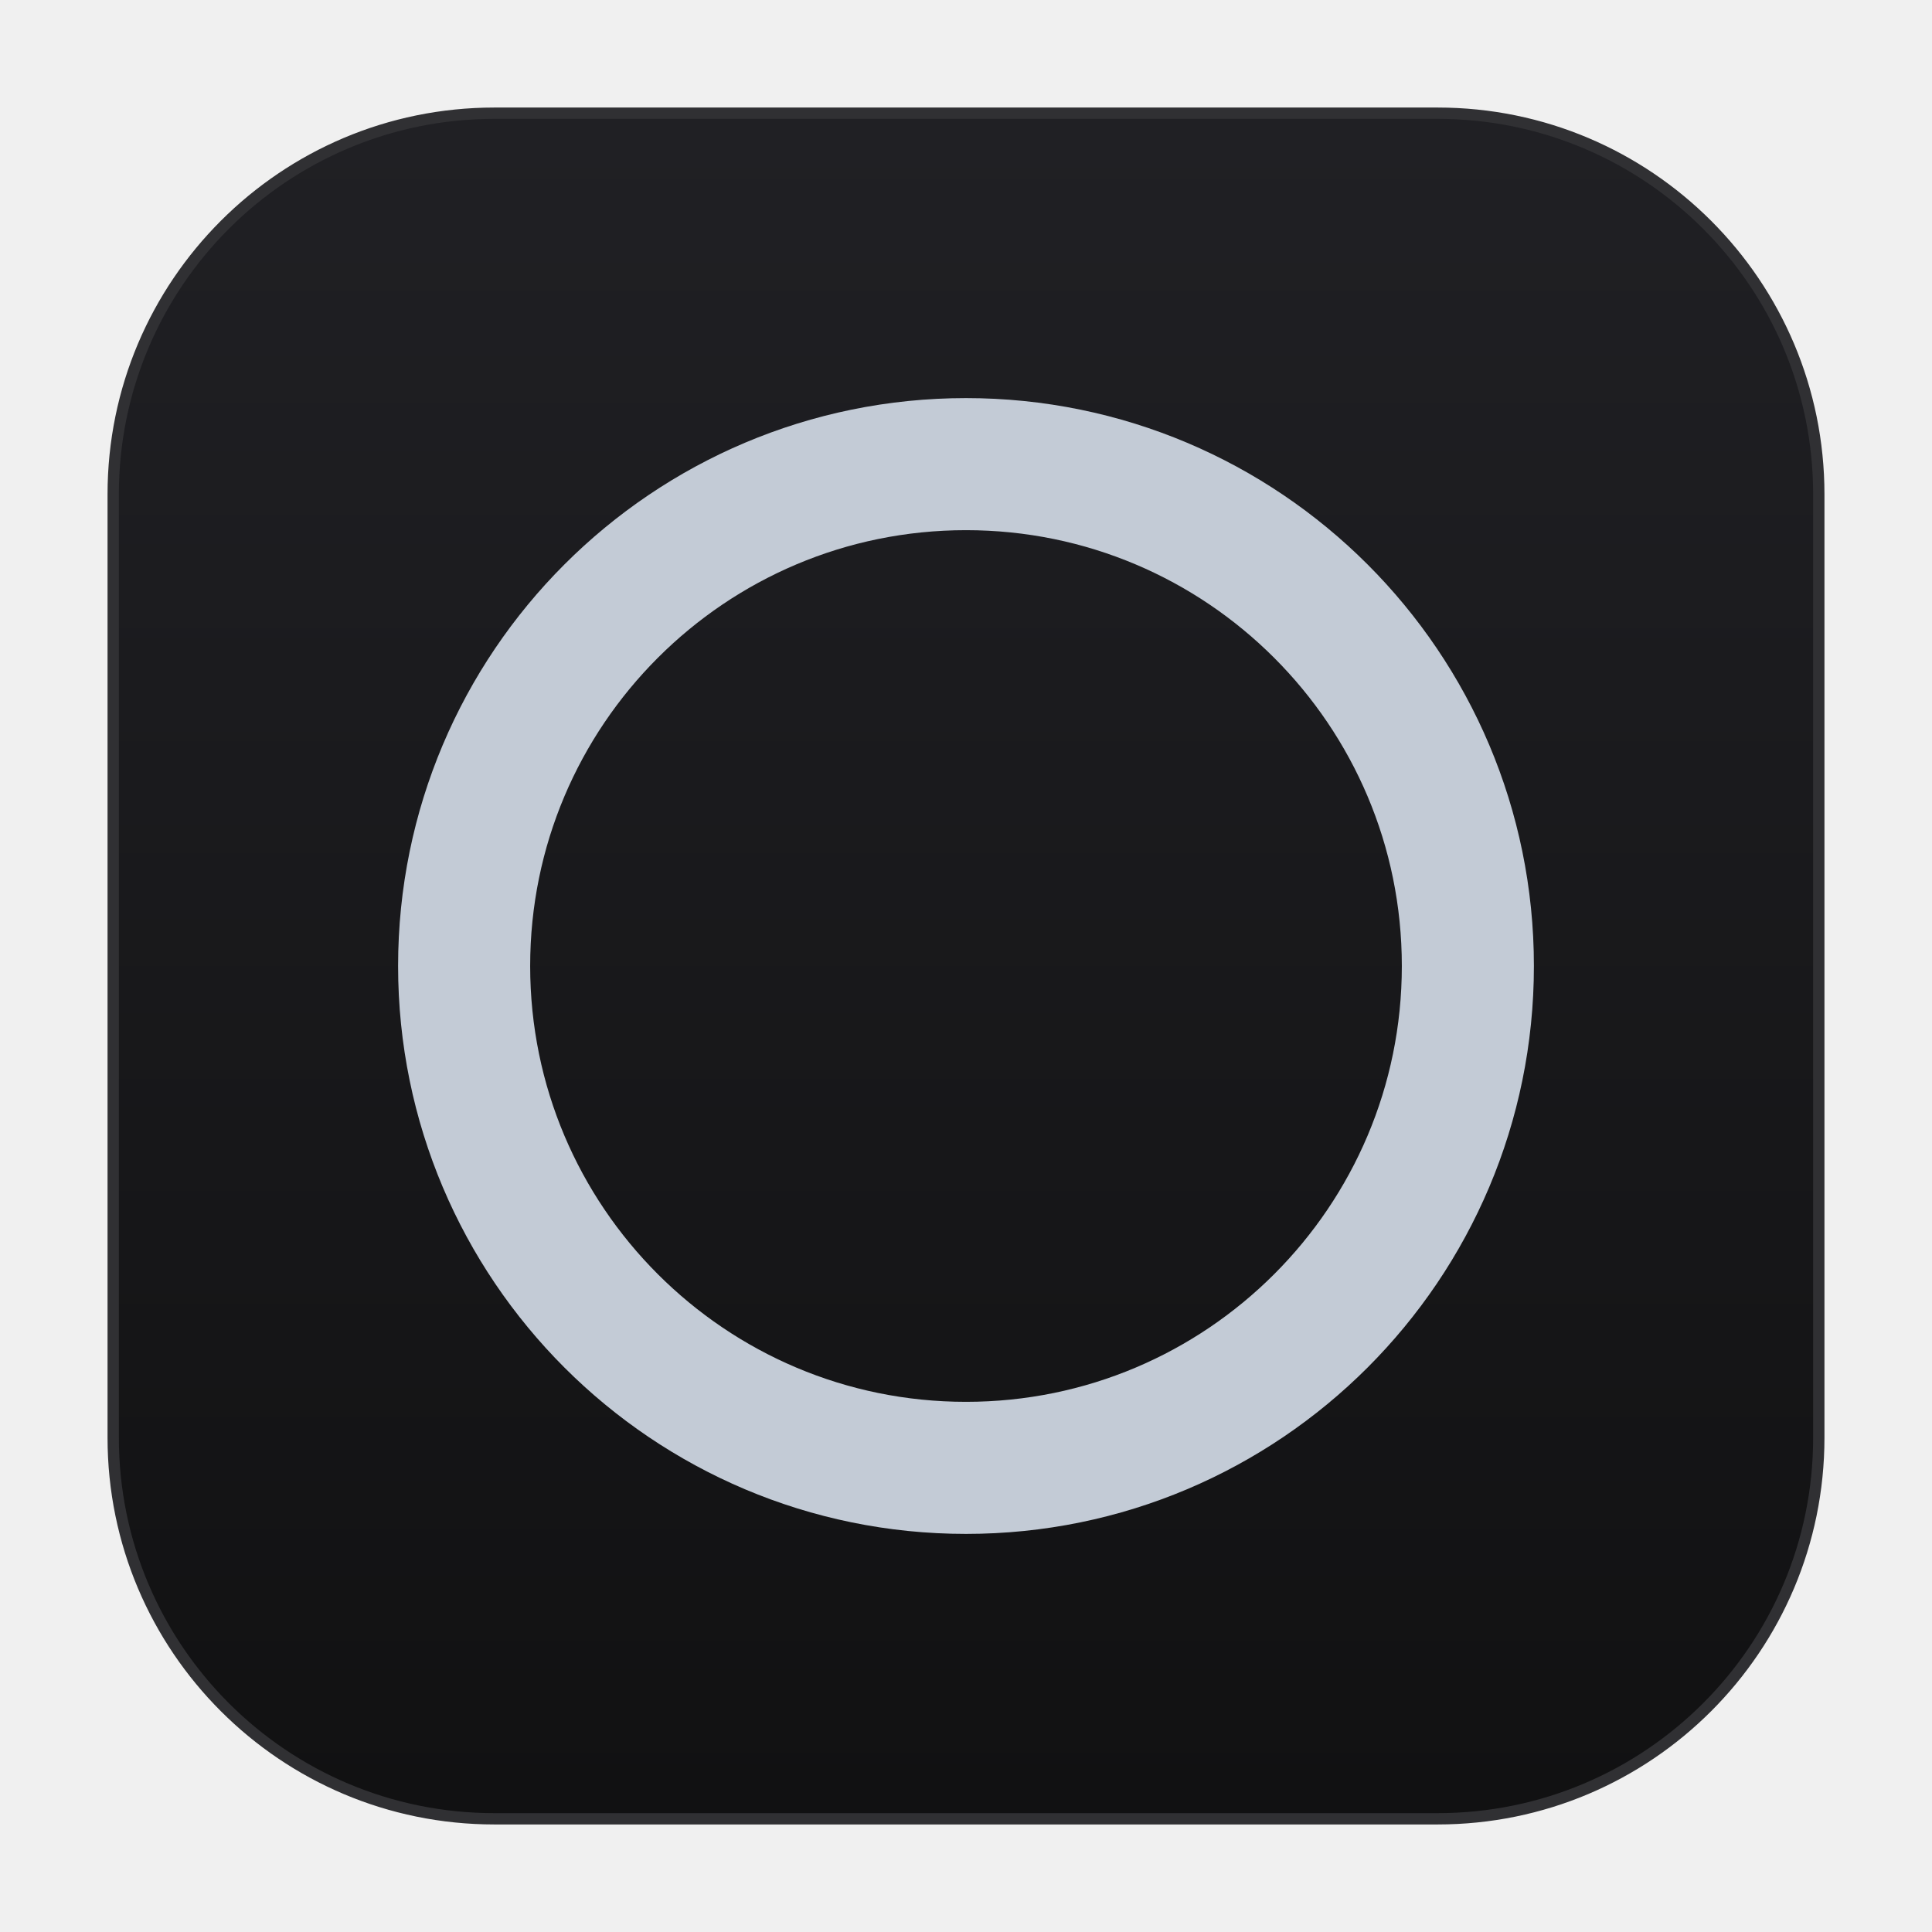
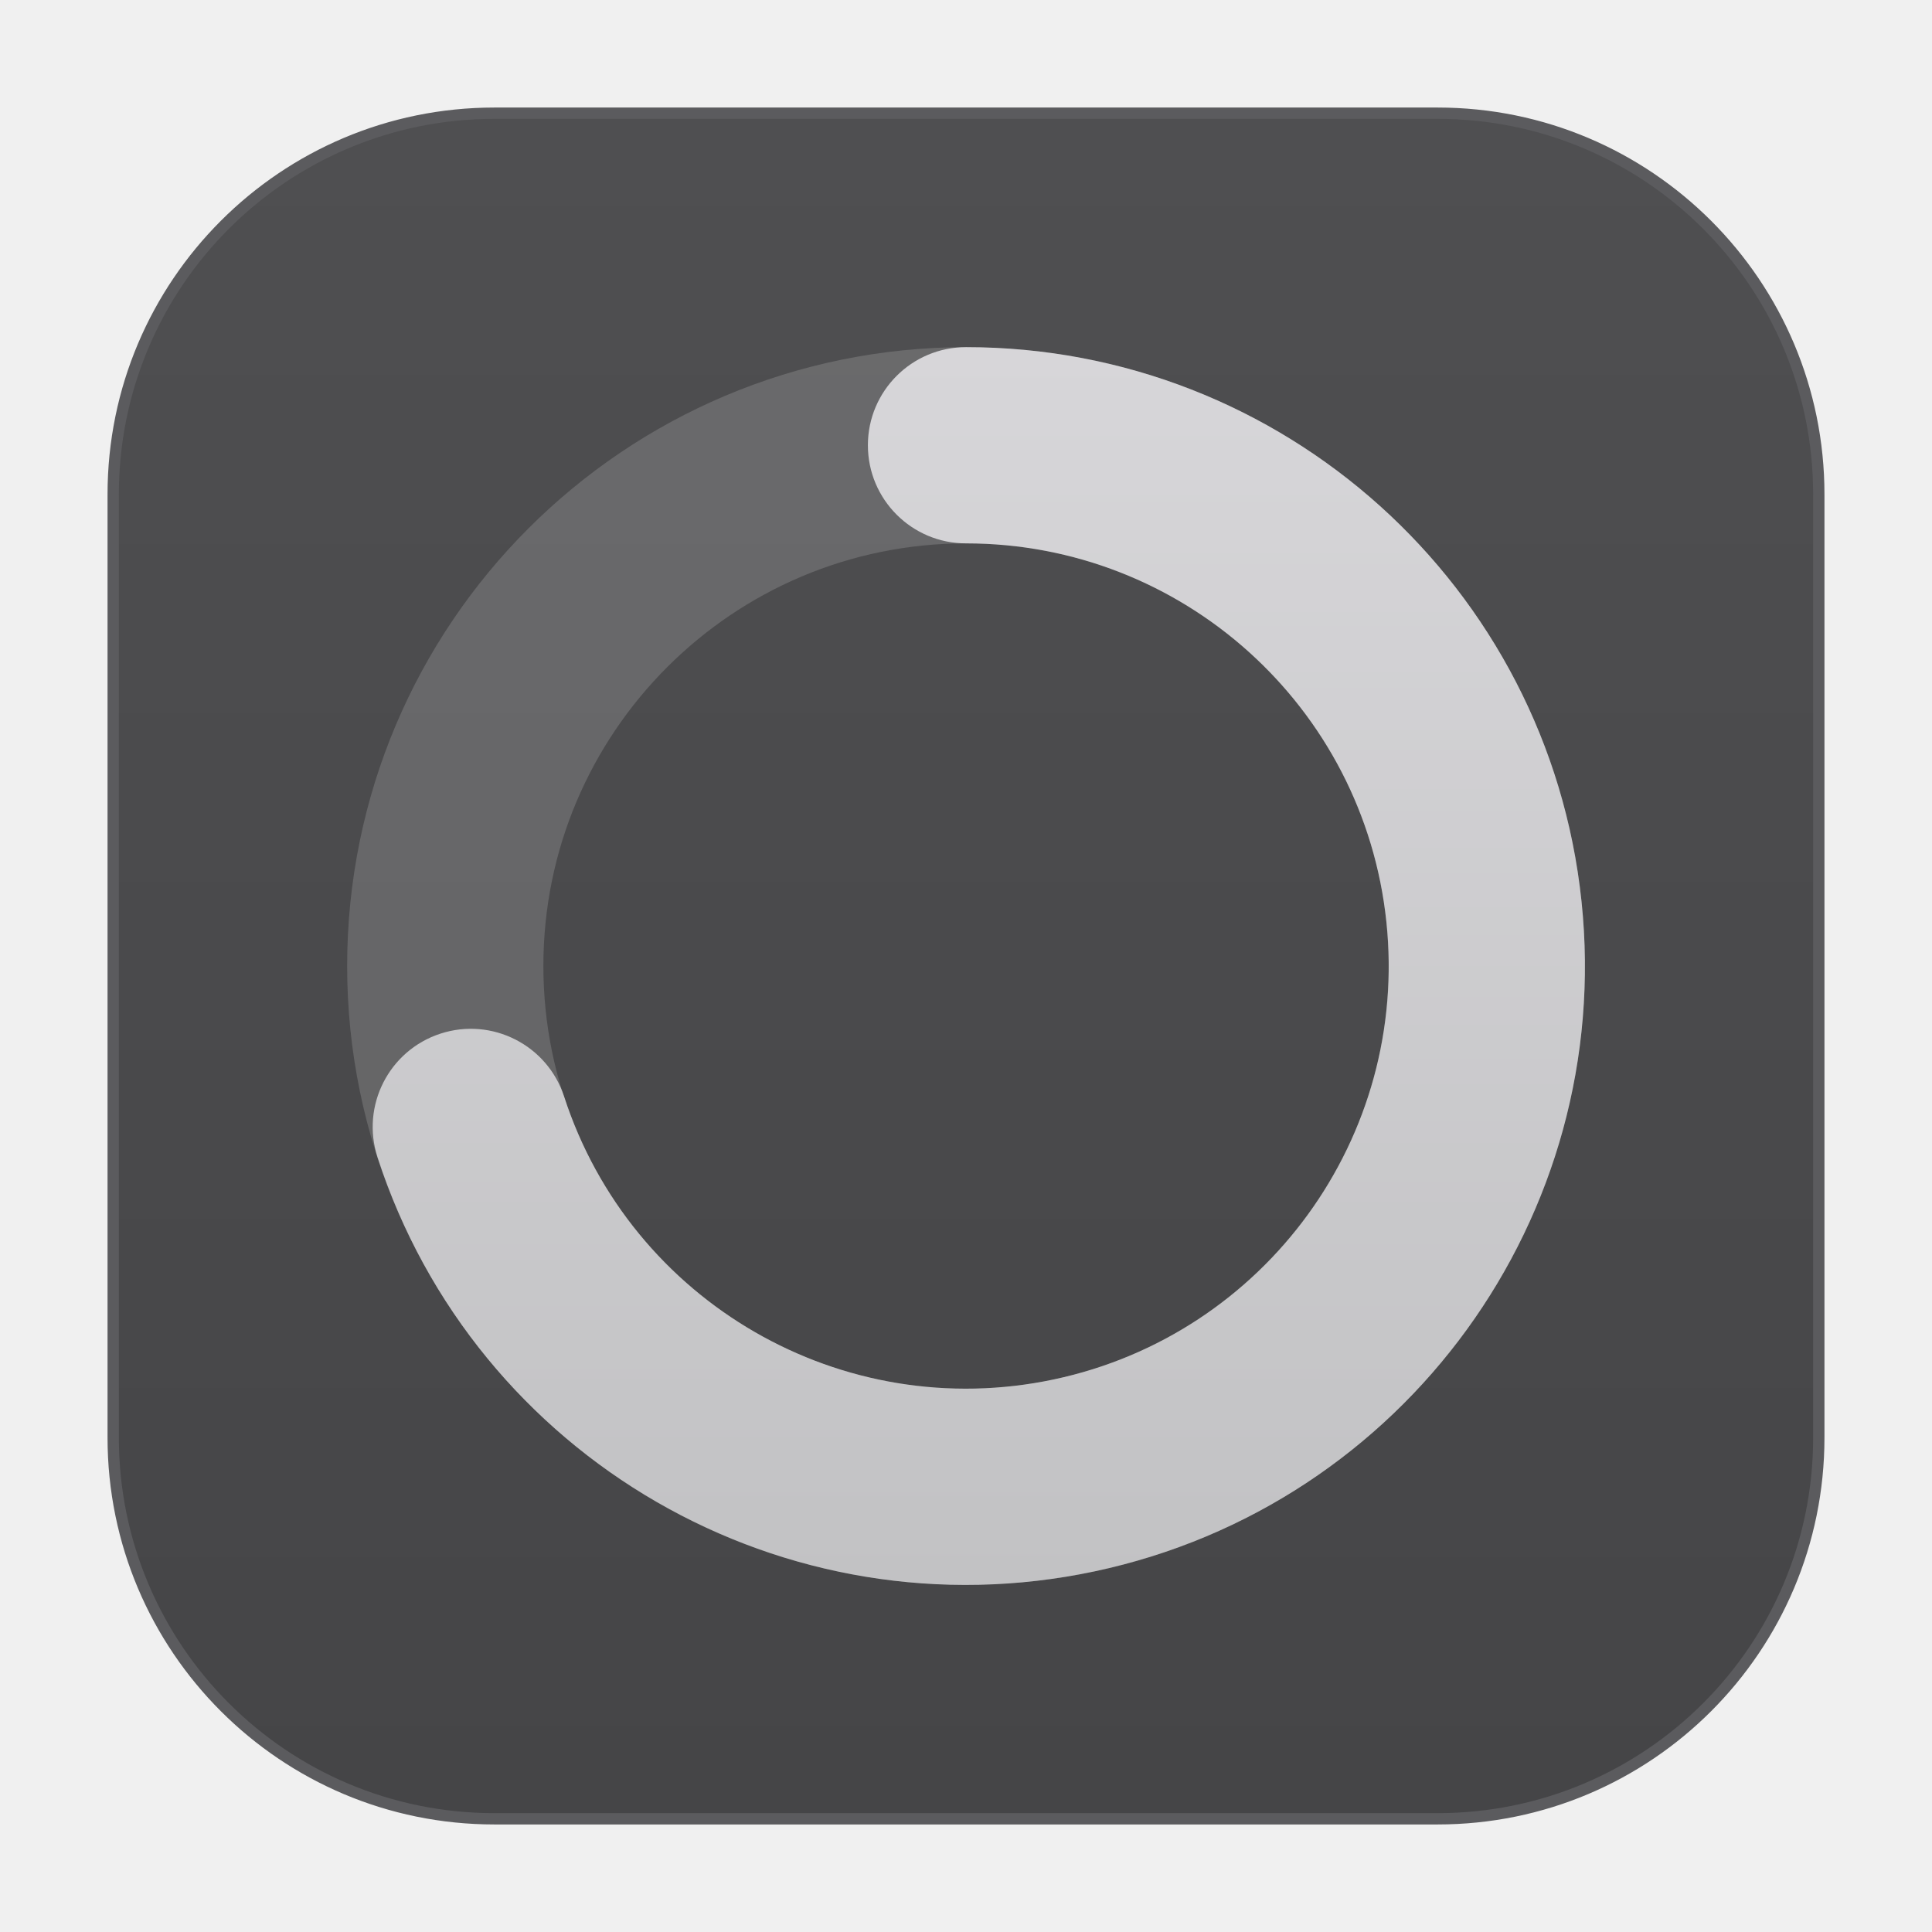
<svg xmlns="http://www.w3.org/2000/svg" width="1024" height="1024" viewBox="0 0 1024 1024">
  <defs>
-     <linearGradient id="charcoal" x2="0" y2="1">
-       <stop stop-color="#202024" />
-       <stop offset="1" stop-color="#111112" />
+     <linearGradient id="glass" x2="0" y2="1">
+       <stop stop-color="#4f4f51" />
+       <stop offset="1" stop-color="#454547" />
+     </linearGradient>
+     <linearGradient id="silver" x1="0" y1="184" x2="0" y2="840" gradientUnits="userSpaceOnUse">
+       <stop stop-color="#d7d6d9" />
+       <stop offset="1" stop-color="#c2c2c4" />
    </linearGradient>
  </defs>
-   <rect x="60" y="60" width="904" height="904" rx="202" fill="url(#charcoal)" stroke="#303033" stroke-width="6" />
-   <circle cx="512" cy="512" r="266" fill="none" stroke="#c3cbd6" stroke-width="70" />
+   <rect x="60" y="60" width="904" height="904" rx="202" fill="url(#glass)" stroke="#5b5b5e" stroke-width="6" />
+   <circle cx="512" cy="512" r="276" fill="none" stroke="#ffffff" stroke-opacity="0.16" stroke-width="104" />
+   <path d="M 512.0 184.0 A 328 328 0 1 1 200.1 613.4 A 52 52 0 0 1 299.0 581.2 A 224 224 0 1 0 512.0 288.0 A 52 52 0 0 1 512.0 184.0 Z" fill="url(#silver)" />
</svg>
